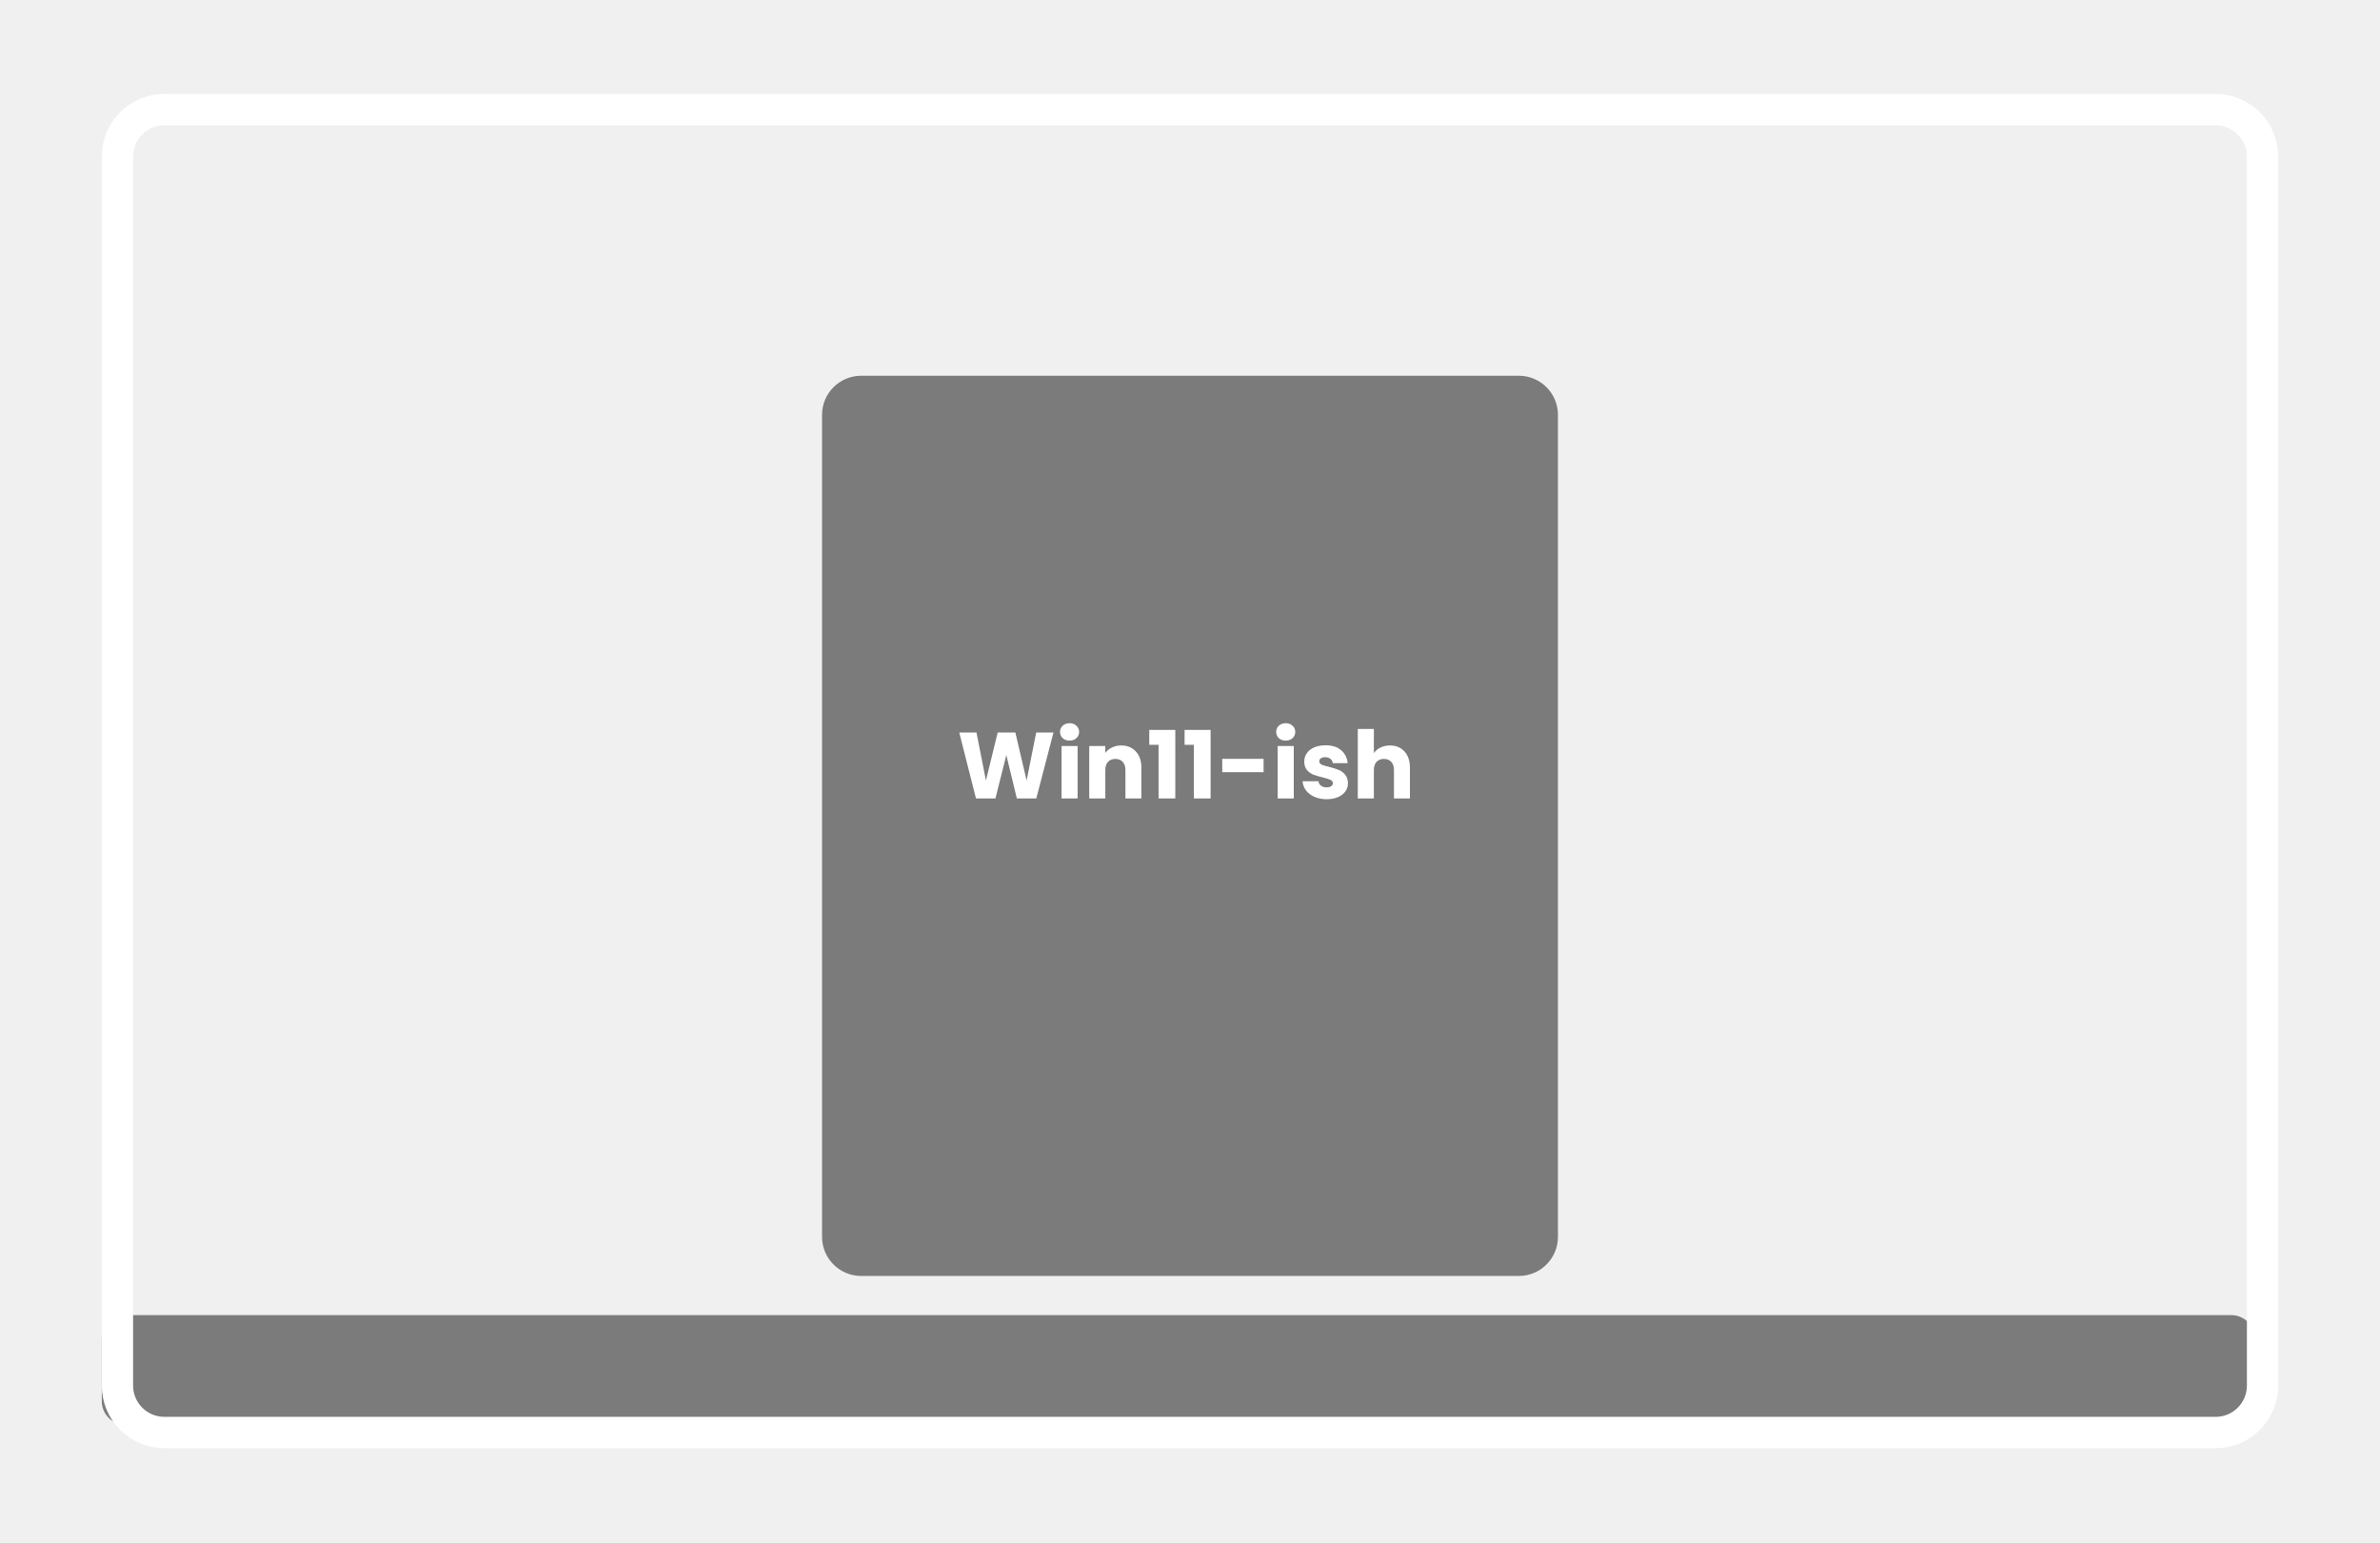
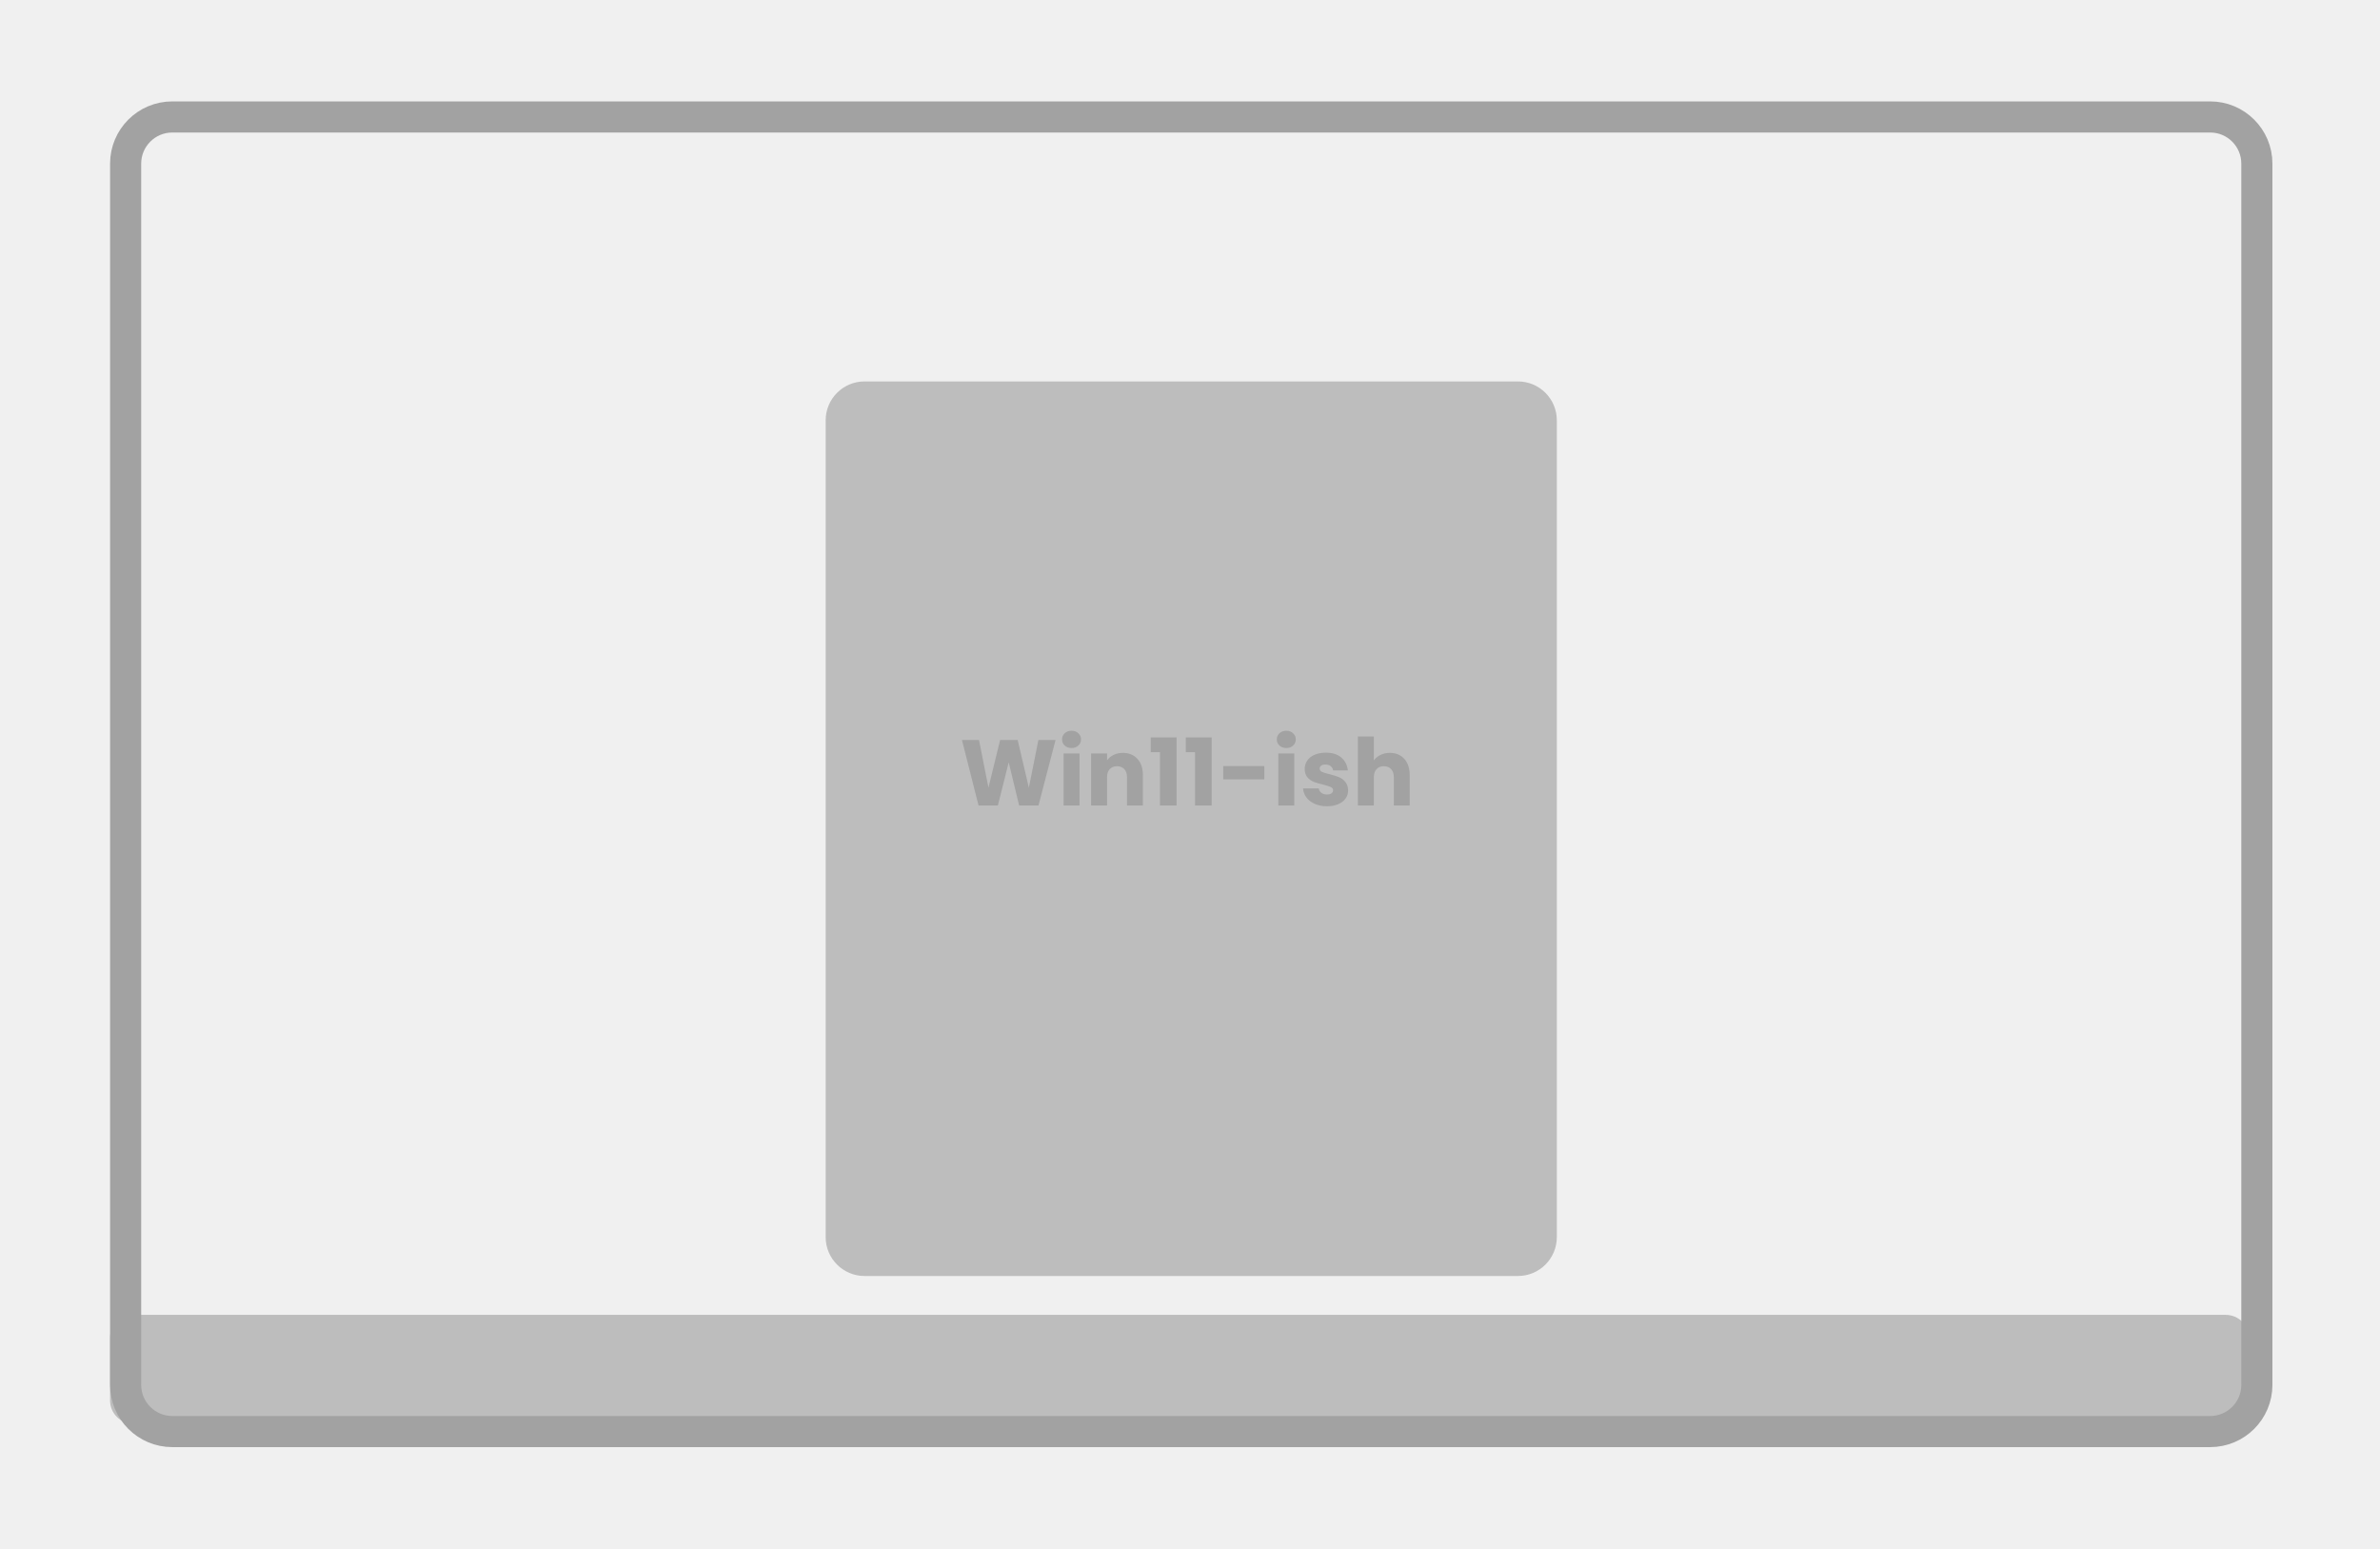
- <svg xmlns="http://www.w3.org/2000/svg" width="304" height="197" viewBox="0 0 304 197" fill="none">
-   <rect x="13" y="168" width="275" height="14" rx="3" fill="#7B7B7B" />
-   <rect x="15" y="14" width="274" height="169" rx="6" stroke="white" stroke-width="4" />
-   <rect x="105" y="48" width="94" height="115" rx="5" fill="#7B7B7B" />
-   <path d="M134.563 93.576L132.367 102H129.883L128.539 96.456L127.147 102H124.663L122.527 93.576H124.723L125.935 99.708L127.435 93.576H129.691L131.131 99.708L132.355 93.576H134.563ZM136.624 94.608C136.264 94.608 135.968 94.504 135.736 94.296C135.512 94.08 135.4 93.816 135.4 93.504C135.4 93.184 135.512 92.92 135.736 92.712C135.968 92.496 136.264 92.388 136.624 92.388C136.976 92.388 137.264 92.496 137.488 92.712C137.72 92.92 137.836 93.184 137.836 93.504C137.836 93.816 137.72 94.08 137.488 94.296C137.264 94.504 136.976 94.608 136.624 94.608ZM137.644 95.304V102H135.592V95.304H137.644ZM143.211 95.232C143.995 95.232 144.619 95.488 145.083 96C145.555 96.504 145.791 97.2 145.791 98.088V102H143.751V98.364C143.751 97.916 143.635 97.568 143.403 97.32C143.171 97.072 142.859 96.948 142.467 96.948C142.075 96.948 141.763 97.072 141.531 97.32C141.299 97.568 141.183 97.916 141.183 98.364V102H139.131V95.304H141.183V96.192C141.391 95.896 141.671 95.664 142.023 95.496C142.375 95.32 142.771 95.232 143.211 95.232ZM146.797 95.148V93.24H150.121V102H147.985V95.148H146.797ZM151.308 95.148V93.24H154.632V102H152.496V95.148H151.308ZM161.4 96.936V98.64H156.12V96.936H161.4ZM164.233 94.608C163.873 94.608 163.577 94.504 163.345 94.296C163.121 94.08 163.009 93.816 163.009 93.504C163.009 93.184 163.121 92.92 163.345 92.712C163.577 92.496 163.873 92.388 164.233 92.388C164.585 92.388 164.873 92.496 165.097 92.712C165.329 92.92 165.445 93.184 165.445 93.504C165.445 93.816 165.329 94.08 165.097 94.296C164.873 94.504 164.585 94.608 164.233 94.608ZM165.253 95.304V102H163.201V95.304H165.253ZM169.464 102.096C168.88 102.096 168.36 101.996 167.904 101.796C167.448 101.596 167.088 101.324 166.824 100.98C166.56 100.628 166.412 100.236 166.38 99.804H168.408C168.432 100.036 168.54 100.224 168.732 100.368C168.924 100.512 169.16 100.584 169.44 100.584C169.696 100.584 169.892 100.536 170.028 100.44C170.172 100.336 170.244 100.204 170.244 100.044C170.244 99.852 170.144 99.712 169.944 99.624C169.744 99.528 169.42 99.424 168.972 99.312C168.492 99.2 168.092 99.084 167.772 98.964C167.452 98.836 167.176 98.64 166.944 98.376C166.712 98.104 166.596 97.74 166.596 97.284C166.596 96.9 166.7 96.552 166.908 96.24C167.124 95.92 167.436 95.668 167.844 95.484C168.26 95.3 168.752 95.208 169.32 95.208C170.16 95.208 170.82 95.416 171.3 95.832C171.788 96.248 172.068 96.8 172.14 97.488H170.244C170.212 97.256 170.108 97.072 169.932 96.936C169.764 96.8 169.54 96.732 169.26 96.732C169.02 96.732 168.836 96.78 168.708 96.876C168.58 96.964 168.516 97.088 168.516 97.248C168.516 97.44 168.616 97.584 168.816 97.68C169.024 97.776 169.344 97.872 169.776 97.968C170.272 98.096 170.676 98.224 170.988 98.352C171.3 98.472 171.572 98.672 171.804 98.952C172.044 99.224 172.168 99.592 172.176 100.056C172.176 100.448 172.064 100.8 171.84 101.112C171.624 101.416 171.308 101.656 170.892 101.832C170.484 102.008 170.008 102.096 169.464 102.096ZM177.548 95.232C178.316 95.232 178.932 95.488 179.396 96C179.86 96.504 180.092 97.2 180.092 98.088V102H178.052V98.364C178.052 97.916 177.936 97.568 177.704 97.32C177.472 97.072 177.16 96.948 176.768 96.948C176.376 96.948 176.064 97.072 175.832 97.32C175.6 97.568 175.484 97.916 175.484 98.364V102H173.432V93.12H175.484V96.204C175.692 95.908 175.976 95.672 176.336 95.496C176.696 95.32 177.1 95.232 177.548 95.232Z" fill="white" />
+ <svg xmlns="http://www.w3.org/2000/svg" width="249" height="162" viewBox="0 0 249 162" fill="none">
+   <rect x="11.516" y="137.557" width="223.787" height="11.393" rx="2.441" fill="#7B7B7B" fill-opacity="0.44" />
+   <rect x="13.144" y="12.236" width="222.973" height="137.527" rx="4.883" stroke="#A2A2A2" stroke-width="3.255" />
+   <rect x="86.383" y="39.904" width="76.495" height="93.584" rx="4.069" fill="#7B7B7B" fill-opacity="0.44" />
+   <path d="M110.434 77.414L108.647 84.269H106.626L105.532 79.758L104.399 84.269H102.378L100.64 77.414H102.427L103.413 82.404L104.634 77.414H106.47L107.641 82.404L108.638 77.414H110.434ZM112.112 78.254C111.819 78.254 111.578 78.169 111.389 78C111.207 77.824 111.116 77.609 111.116 77.355C111.116 77.095 111.207 76.88 111.389 76.711C111.578 76.535 111.819 76.447 112.112 76.447C112.398 76.447 112.632 76.535 112.815 76.711C113.003 76.88 113.098 77.095 113.098 77.355C113.098 77.609 113.003 77.824 112.815 78C112.632 78.169 112.398 78.254 112.112 78.254ZM112.942 78.82V84.269H111.272V78.82H112.942ZM117.472 78.762C118.11 78.762 118.618 78.97 118.995 79.386C119.379 79.797 119.571 80.363 119.571 81.086V84.269H117.911V81.31C117.911 80.946 117.817 80.662 117.628 80.461C117.439 80.259 117.186 80.158 116.867 80.158C116.548 80.158 116.294 80.259 116.105 80.461C115.916 80.662 115.822 80.946 115.822 81.31V84.269H114.152V78.82H115.822V79.543C115.991 79.302 116.219 79.113 116.505 78.976C116.792 78.833 117.114 78.762 117.472 78.762ZM120.39 78.693V77.141H123.095V84.269H121.357V78.693H120.39ZM124.062 78.693V77.141H126.767V84.269H125.028V78.693H124.062ZM132.274 80.148V81.535H127.977V80.148H132.274ZM134.579 78.254C134.286 78.254 134.045 78.169 133.857 78C133.674 77.824 133.583 77.609 133.583 77.355C133.583 77.095 133.674 76.88 133.857 76.711C134.045 76.535 134.286 76.447 134.579 76.447C134.866 76.447 135.1 76.535 135.282 76.711C135.471 76.88 135.566 77.095 135.566 77.355C135.566 77.609 135.471 77.824 135.282 78C135.1 78.169 134.866 78.254 134.579 78.254ZM135.409 78.82V84.269H133.739V78.82H135.409ZM138.836 84.347C138.361 84.347 137.938 84.266 137.567 84.103C137.196 83.94 136.903 83.719 136.688 83.439C136.473 83.153 136.353 82.834 136.327 82.482H137.977C137.996 82.671 138.084 82.824 138.241 82.941C138.397 83.058 138.589 83.117 138.817 83.117C139.025 83.117 139.184 83.078 139.295 83C139.412 82.915 139.471 82.808 139.471 82.677C139.471 82.521 139.39 82.407 139.227 82.336C139.064 82.257 138.8 82.173 138.436 82.082C138.045 81.991 137.72 81.896 137.459 81.799C137.199 81.694 136.974 81.535 136.785 81.32C136.597 81.099 136.502 80.802 136.502 80.431C136.502 80.119 136.587 79.836 136.756 79.582C136.932 79.321 137.186 79.116 137.518 78.967C137.856 78.817 138.257 78.742 138.719 78.742C139.403 78.742 139.94 78.911 140.33 79.25C140.727 79.588 140.955 80.038 141.014 80.597H139.471C139.445 80.409 139.36 80.259 139.217 80.148C139.08 80.038 138.898 79.982 138.67 79.982C138.475 79.982 138.325 80.021 138.221 80.099C138.117 80.171 138.065 80.272 138.065 80.402C138.065 80.558 138.146 80.676 138.309 80.754C138.478 80.832 138.739 80.91 139.09 80.988C139.494 81.092 139.822 81.196 140.076 81.3C140.33 81.398 140.552 81.561 140.74 81.789C140.936 82.01 141.037 82.31 141.043 82.687C141.043 83.006 140.952 83.293 140.77 83.546C140.594 83.794 140.337 83.989 139.998 84.132C139.666 84.276 139.279 84.347 138.836 84.347ZM145.414 78.762C146.039 78.762 146.541 78.97 146.918 79.386C147.296 79.797 147.484 80.363 147.484 81.086V84.269H145.824V81.31C145.824 80.946 145.73 80.662 145.541 80.461C145.352 80.259 145.098 80.158 144.78 80.158C144.461 80.158 144.207 80.259 144.018 80.461C143.829 80.662 143.735 80.946 143.735 81.31V84.269H142.065V77.043H143.735V79.552C143.904 79.312 144.135 79.12 144.428 78.976C144.721 78.833 145.05 78.762 145.414 78.762Z" fill="#A2A2A2" />
</svg>
